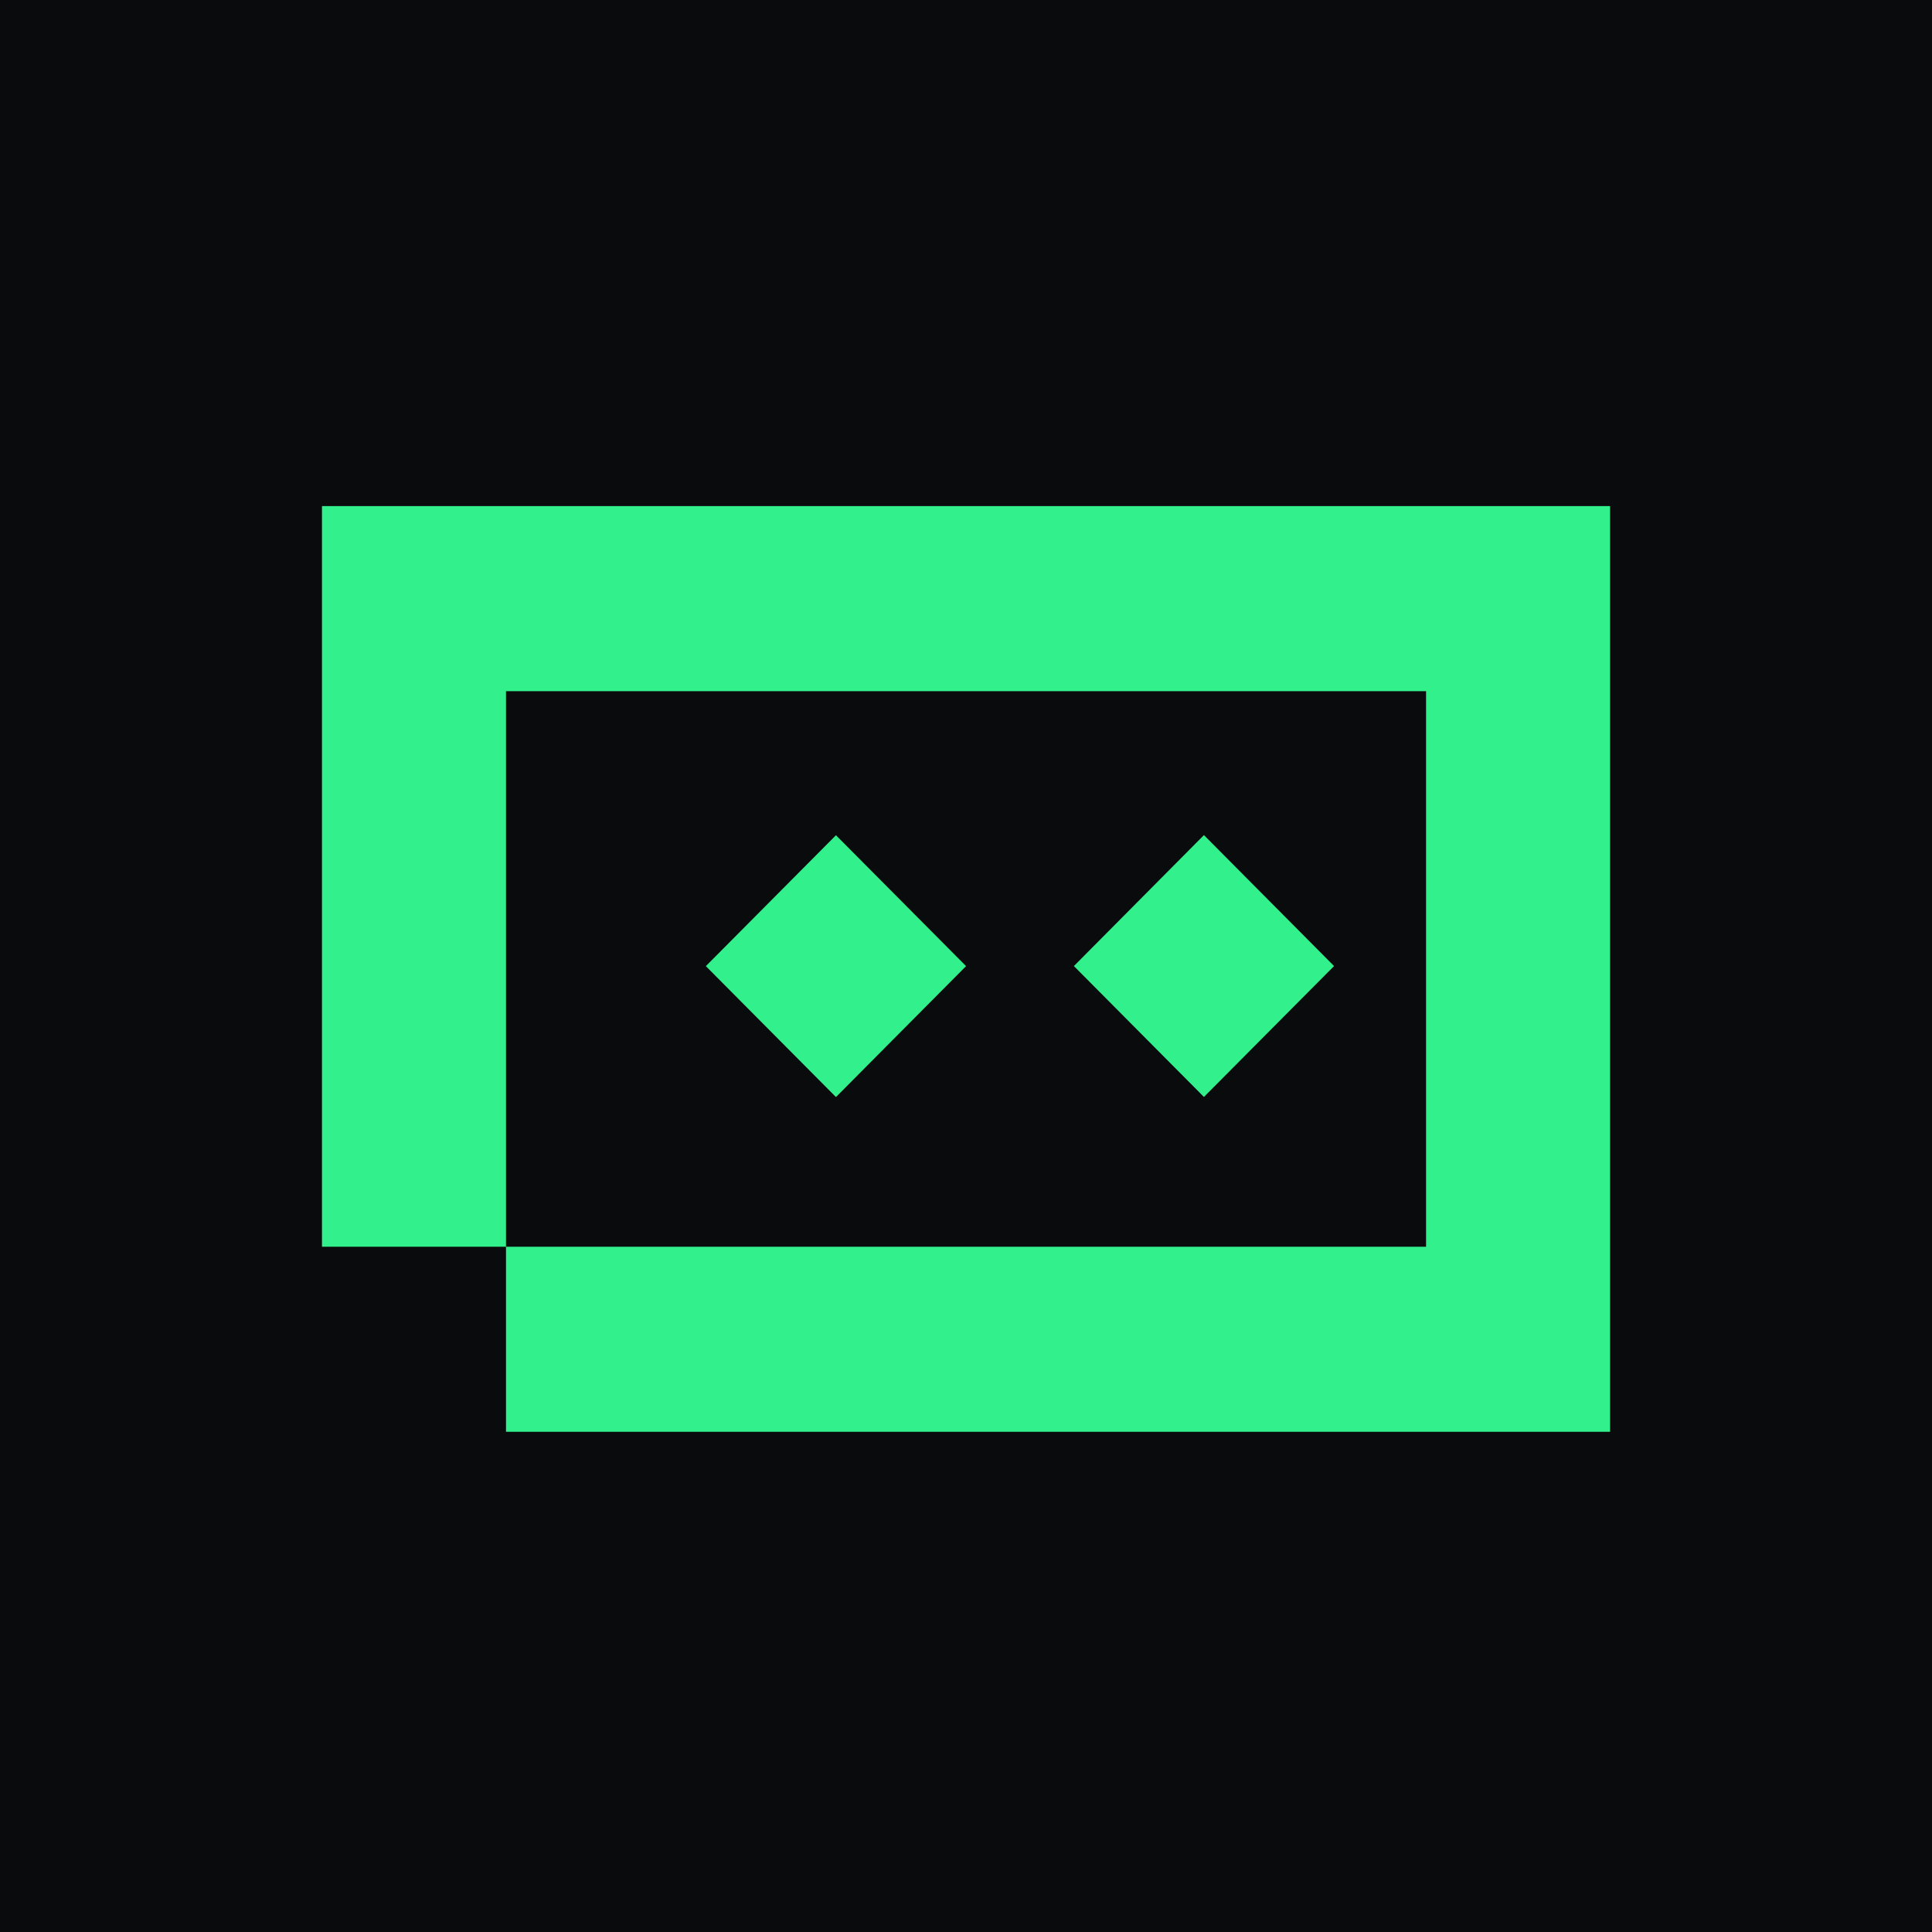
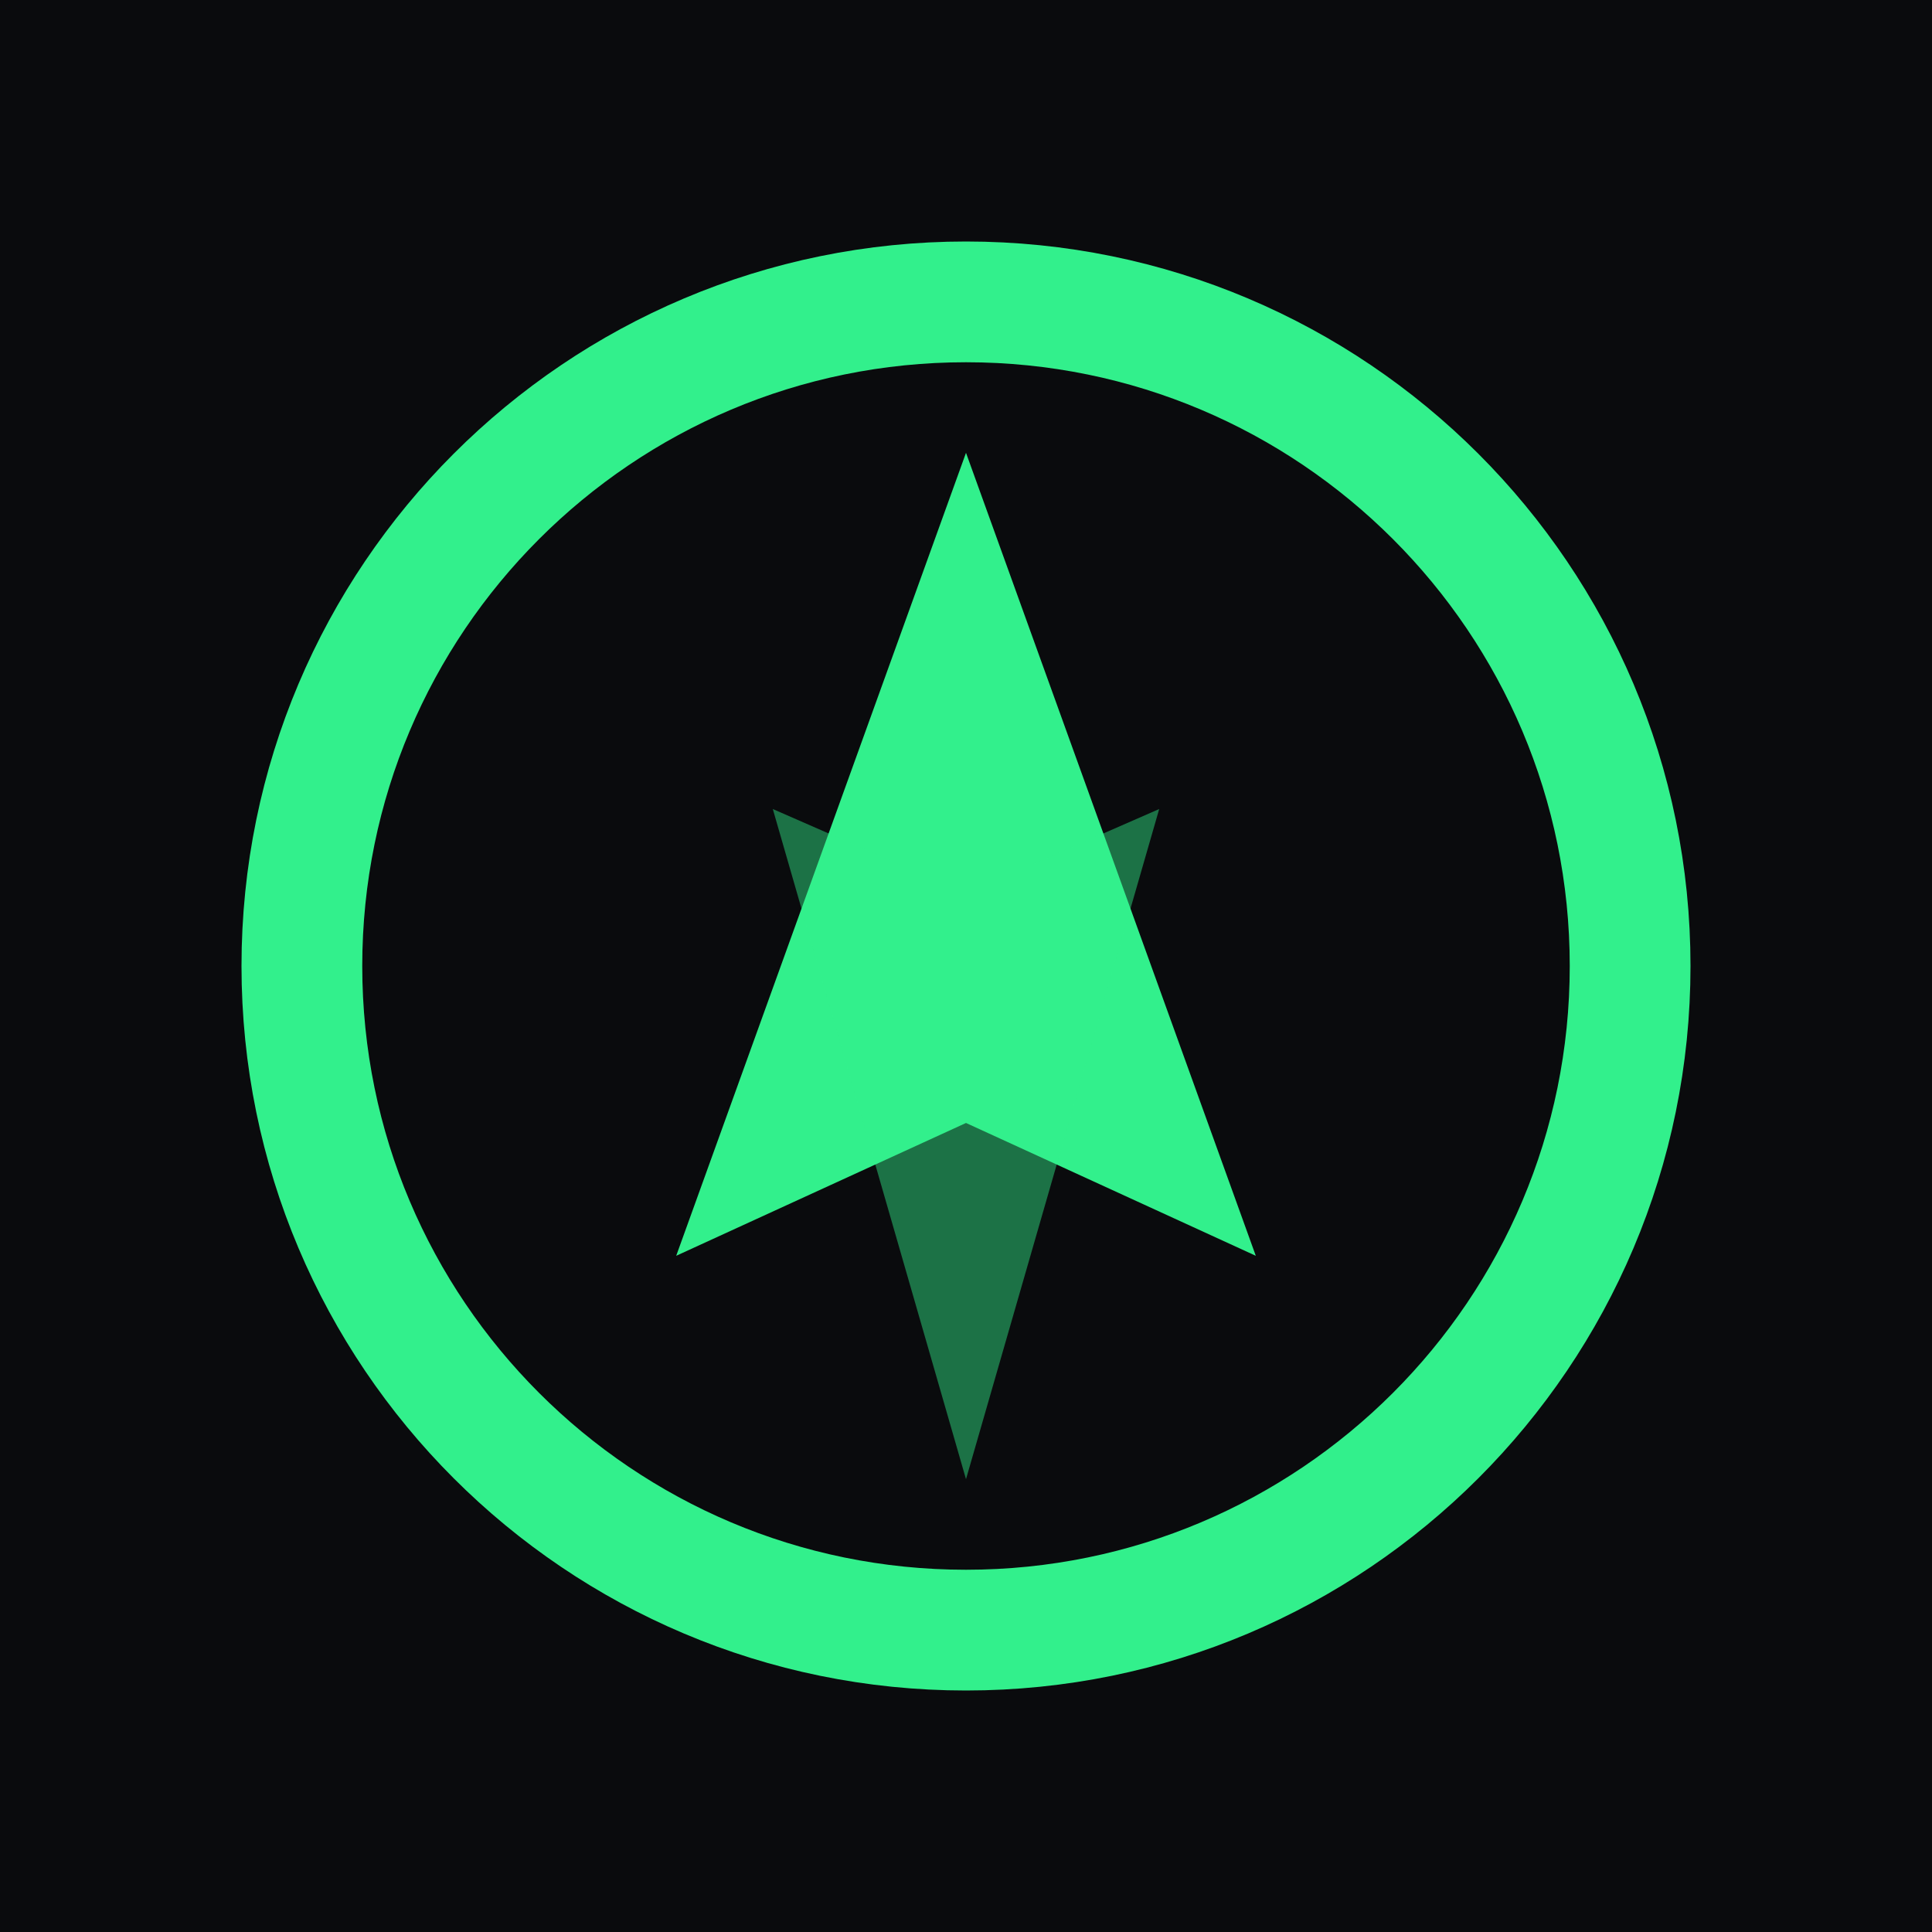
<svg xmlns="http://www.w3.org/2000/svg" width="32" height="32" viewBox="0 0 32 32" fill="none">
  <rect width="32" height="32" fill="#0A0B0D" />
-   <path d="M26.668 23.715H8.381V20.65H5.333V8.382H26.668V23.715ZM8.381 20.65H23.62V11.448H8.381V20.65ZM16.001 16.002L13.846 18.171L11.691 16.002L13.846 13.834L16.001 16.002ZM22.096 16.001L19.941 18.169L17.787 16.001L19.941 13.832L22.096 16.001Z" fill="#32F08C" />
+   <circle cx="16" cy="16" r="11" stroke="#32F08C" stroke-width="2" fill="none" />
+   <path d="M16 7.5L20.8 20.8L16 18.6L11.2 20.8L16 7.5Z" fill="#32F08C" />
+   <path d="M16 24.5L12.8 13.4L16 14.8L19.2 13.4L16 24.5Z" fill="#32F08C" opacity="0.45" />
+   <circle cx="16" cy="16" r="2" fill="#32F08C" />
</svg>
